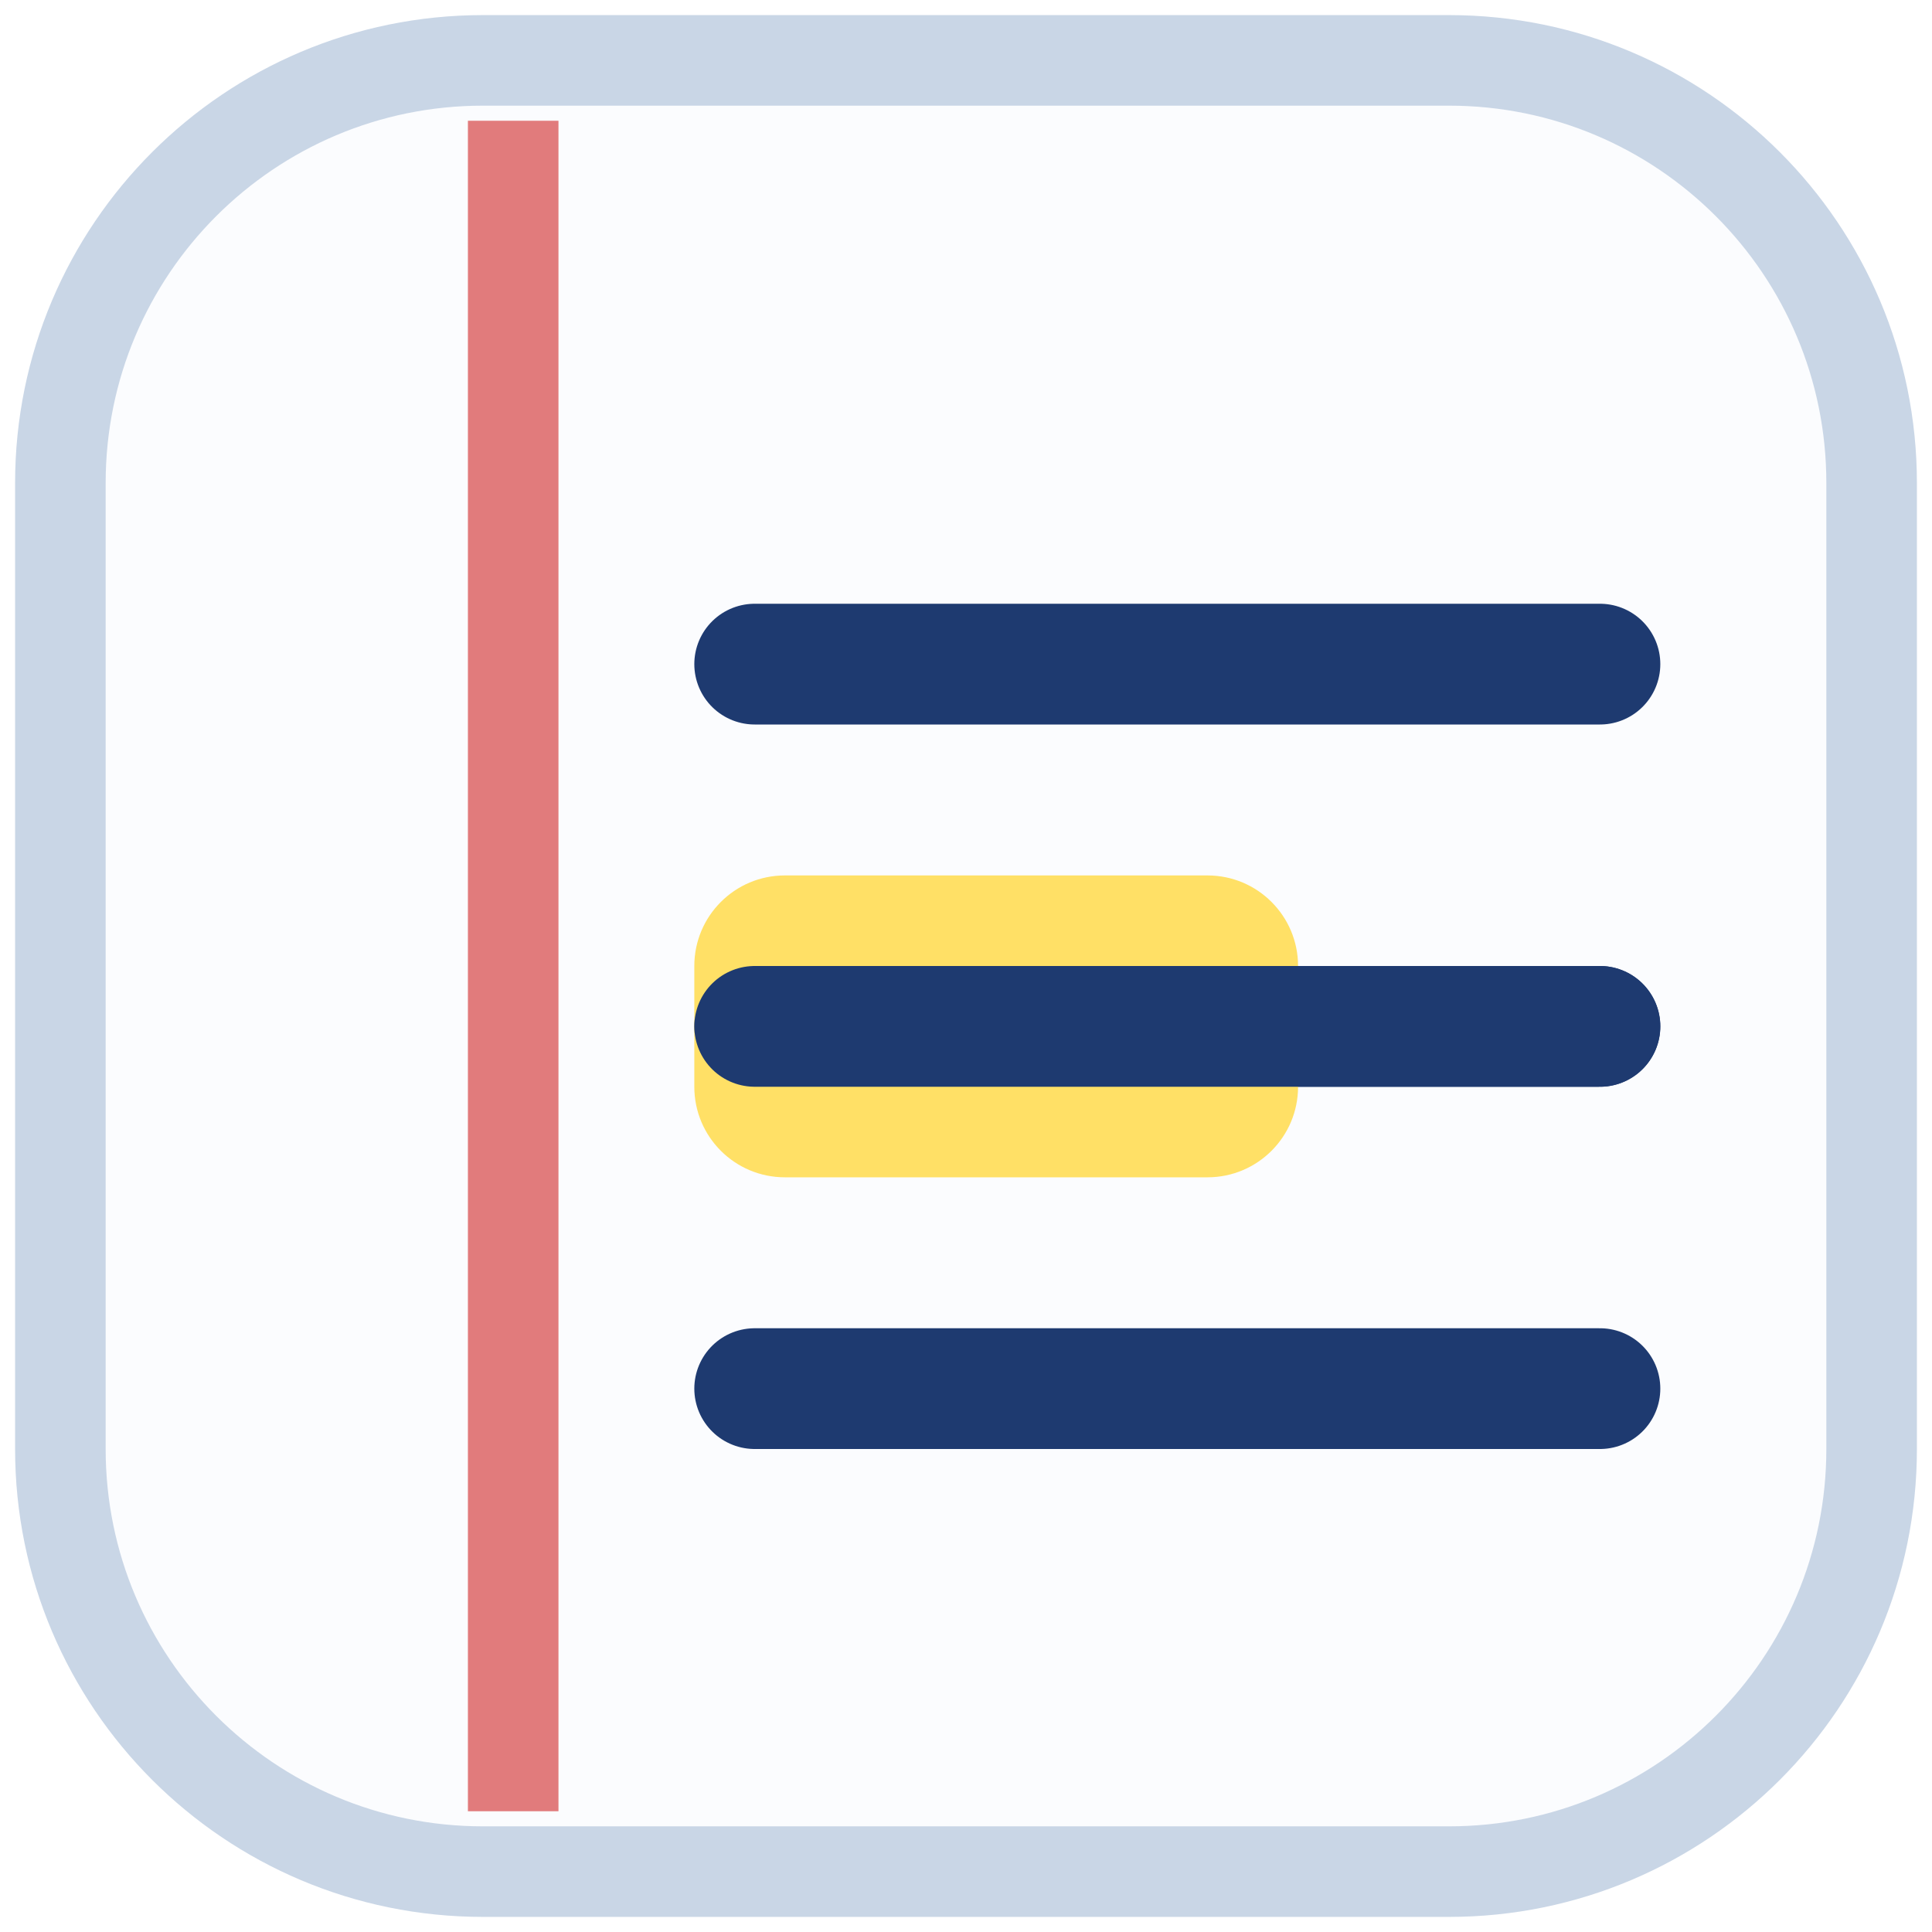
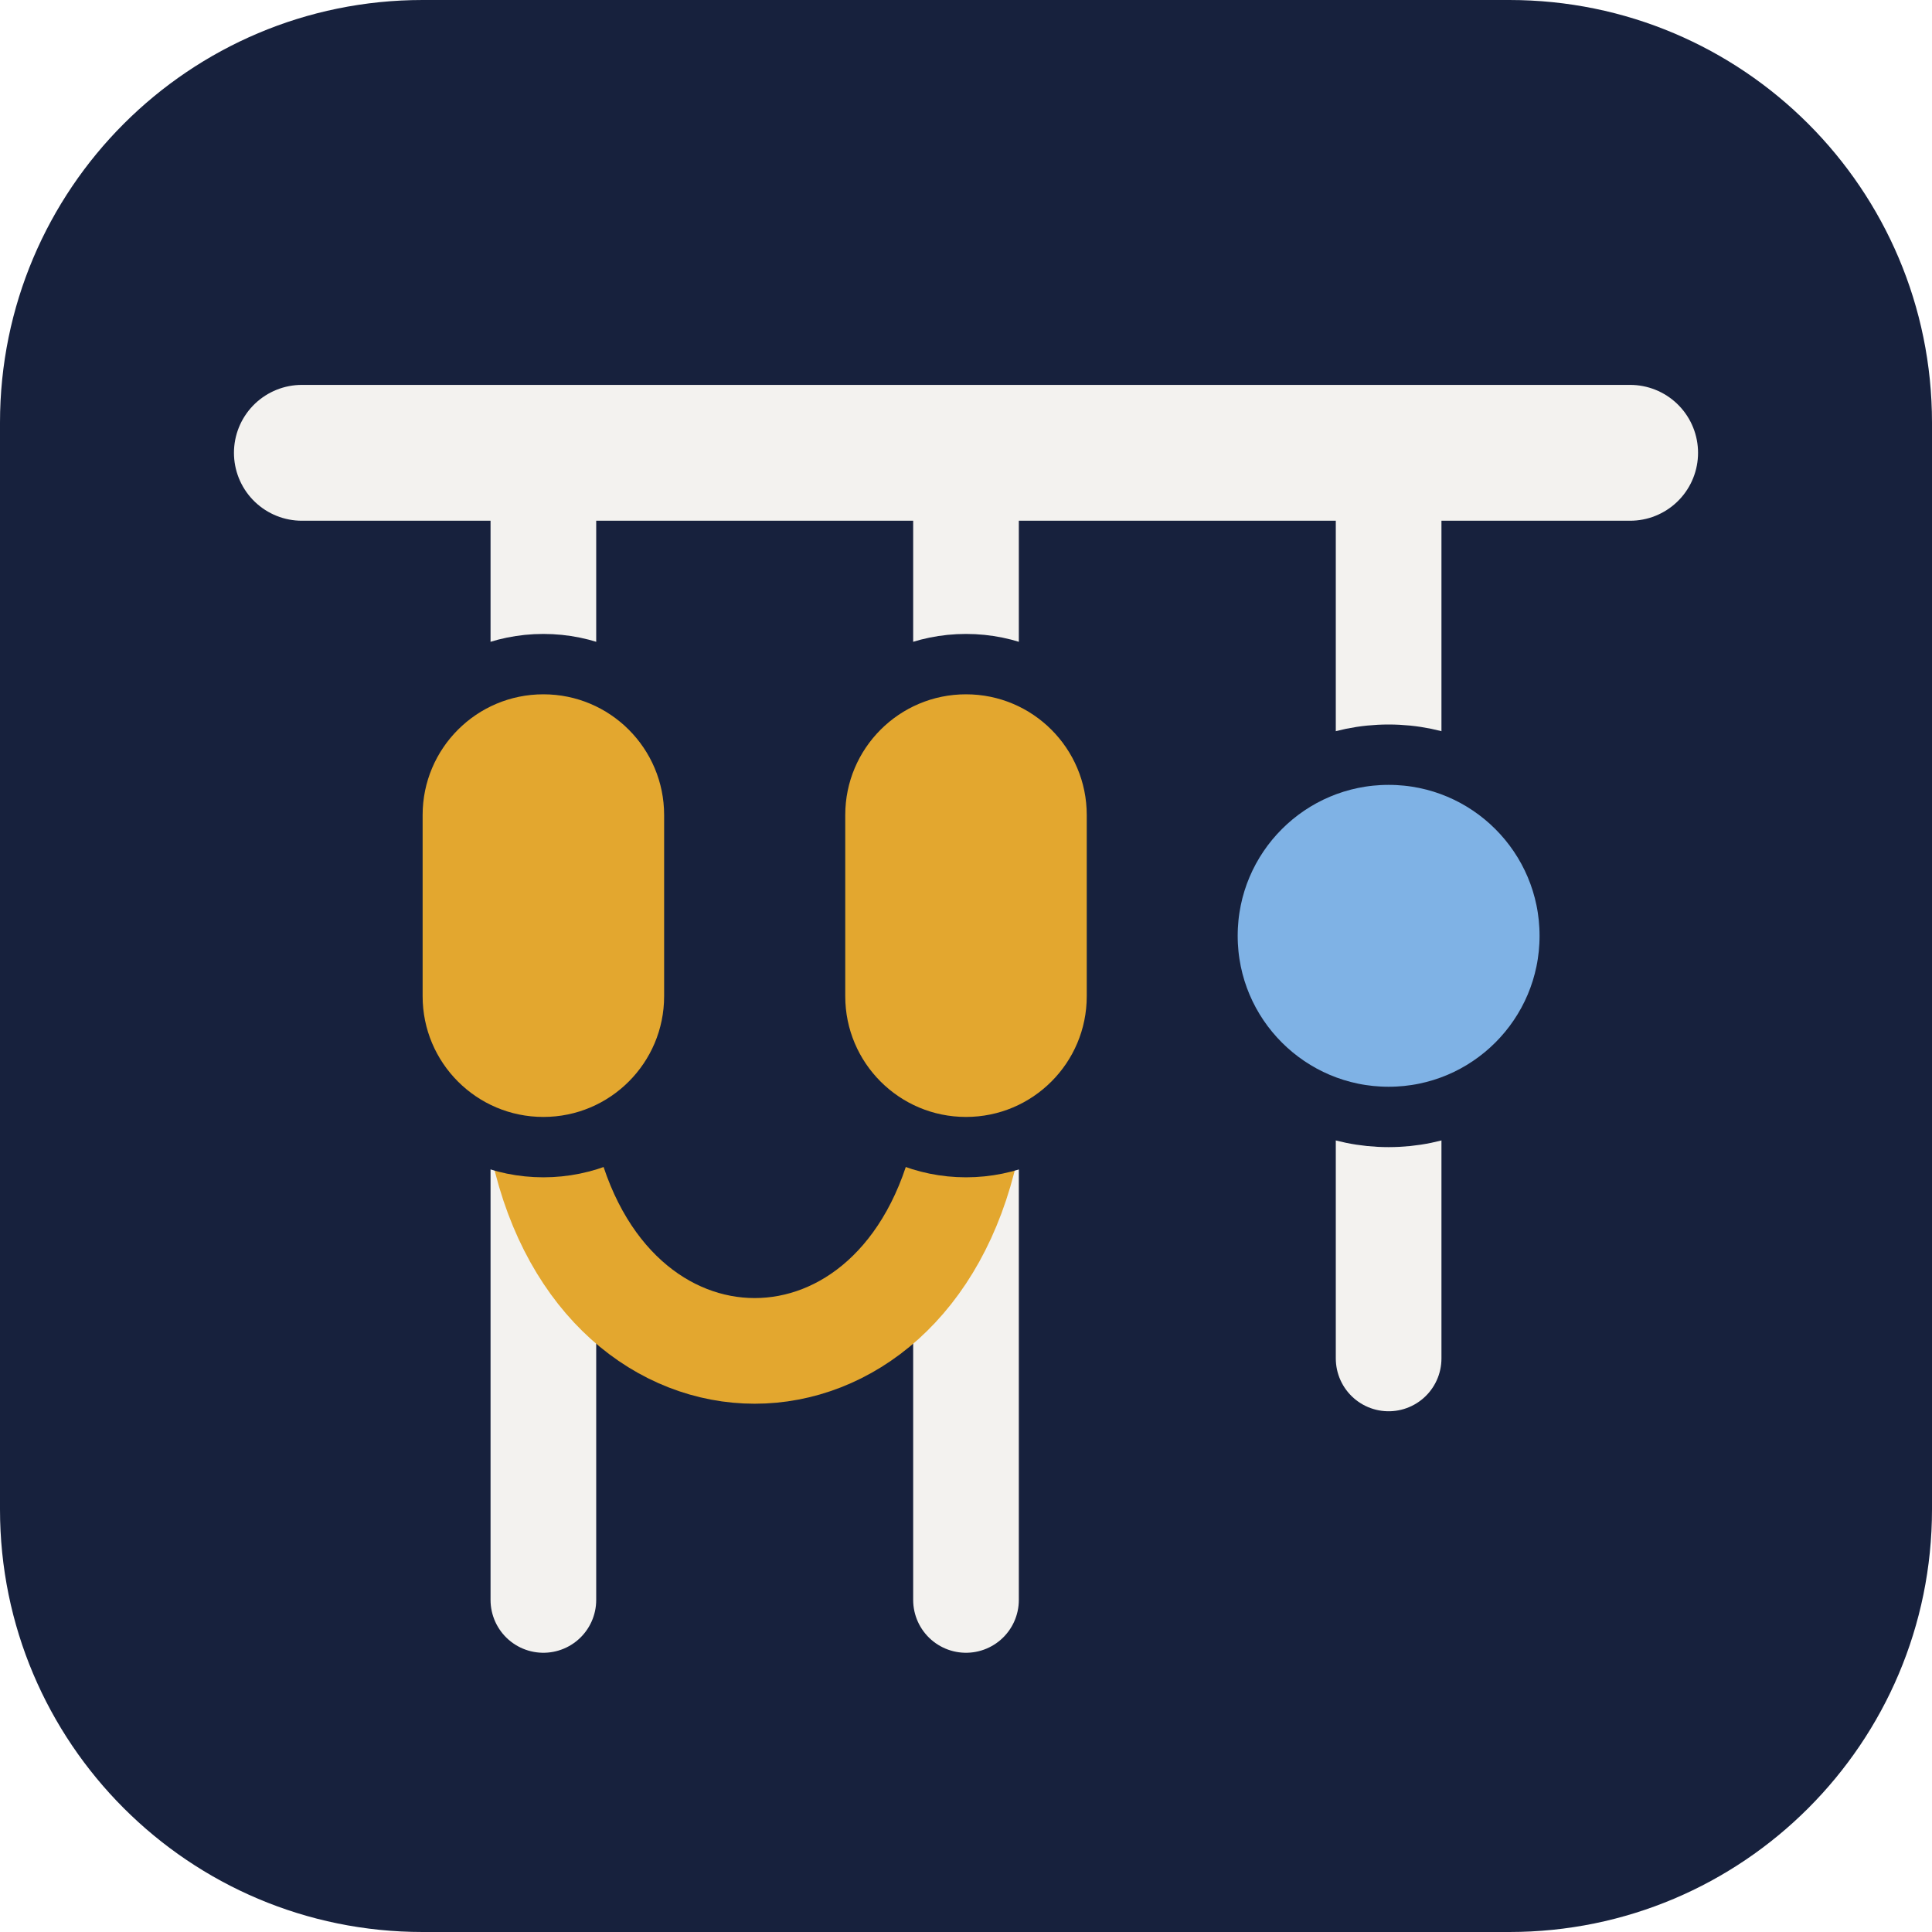
<svg xmlns="http://www.w3.org/2000/svg" viewBox="0 0 64 64">
-   <rect x="2" y="2" width="60" height="60" rx="14" fill="#FBFCFE" stroke="#C9D6E6" stroke-width="3" />
-   <path d="M17 4v56" stroke="#D64545" stroke-opacity=".7" stroke-width="3" />
-   <path d="M25 22h28M25 34h28M25 46h28" stroke="#1E3A70" stroke-width="4" stroke-linecap="round" />
-   <rect x="23" y="29" width="20" height="10" rx="3" fill="#FFE066" />
-   <path d="M25 34h28" stroke="#1E3A70" stroke-width="4" stroke-linecap="round" />
+   <rect width="64" height="64" rx="14" fill="#17213D" />
+   <path d="M10 15h44" stroke="#F3F2EF" stroke-width="4.5" stroke-linecap="round" />
+   <path d="M18 15v38M32 15v38M46 15v30" stroke="#F3F2EF" stroke-width="3.5" stroke-linecap="round" />
+   <path d="M18 38c2 9 12 9 14 0" fill="none" stroke="#E3A72F" stroke-width="3.5" stroke-linecap="round" />
+   <rect x="13" y="22" width="10" height="16" rx="5" fill="#E3A72F" stroke="#17213D" stroke-width="2" />
+   <rect x="27" y="22" width="10" height="16" rx="5" fill="#E3A72F" stroke="#17213D" stroke-width="2" />
+   <circle cx="46" cy="31" r="6" fill="#7FB2E5" stroke="#17213D" stroke-width="2" />
</svg>
